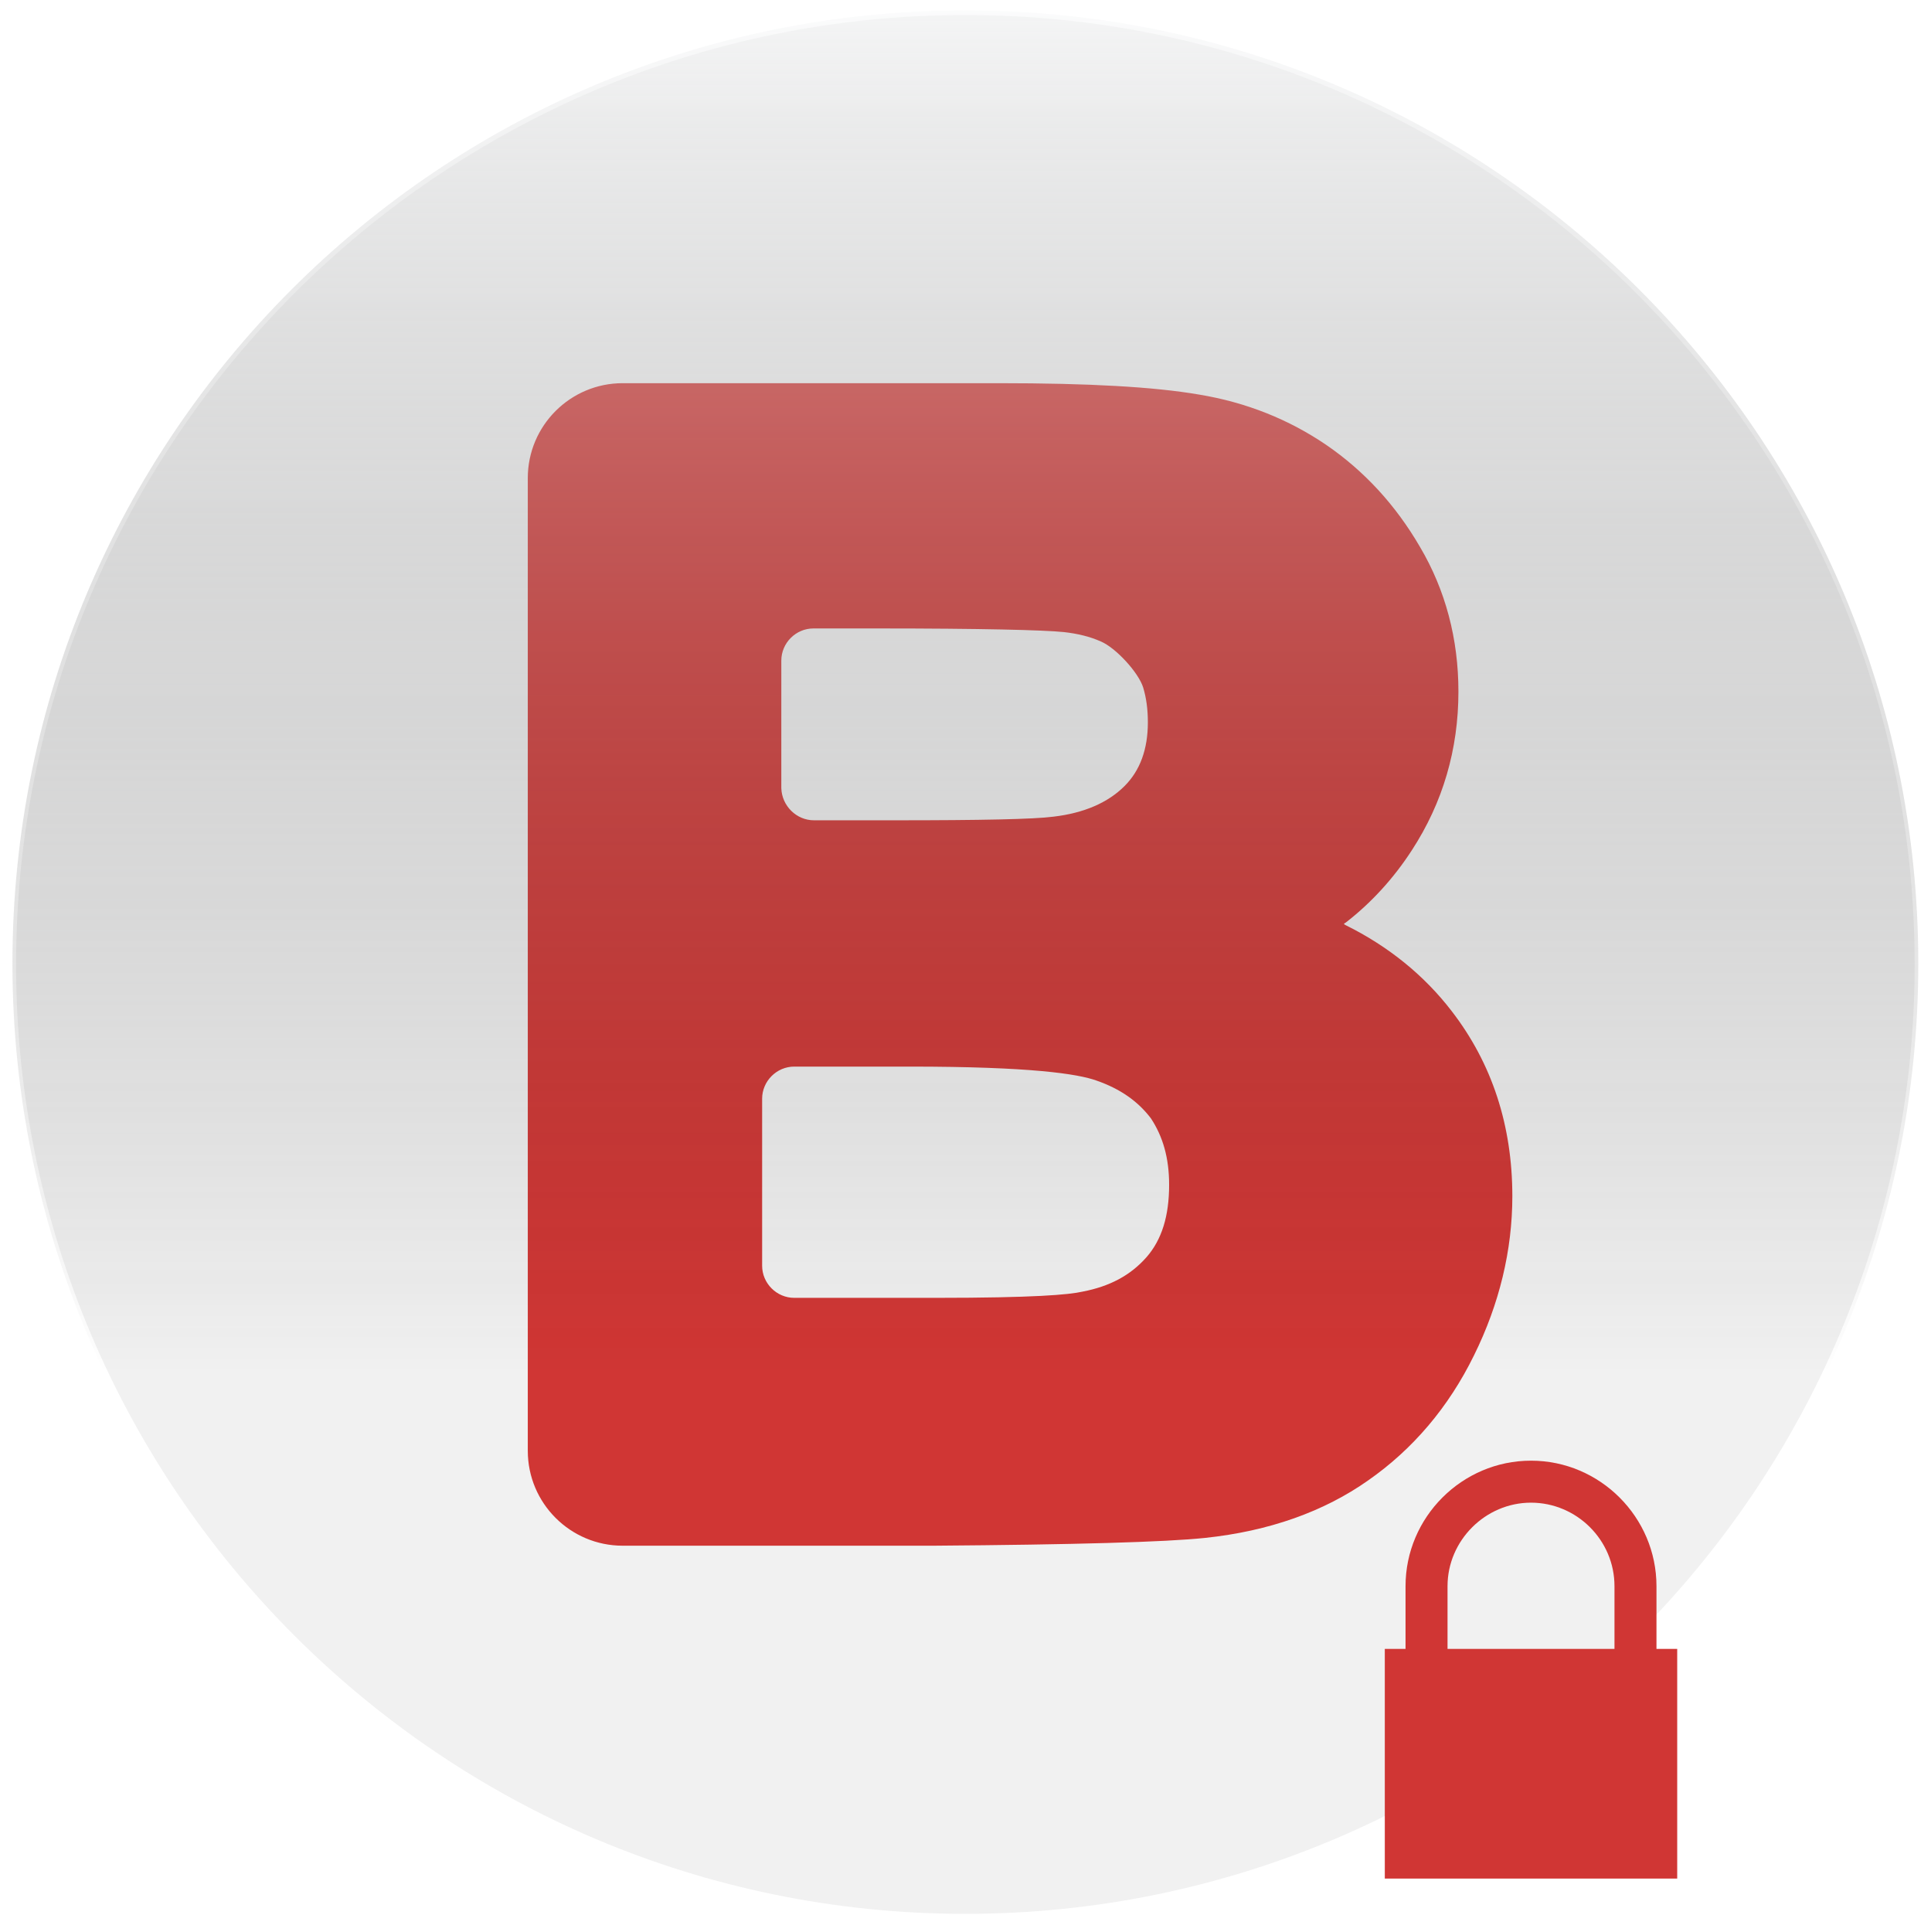
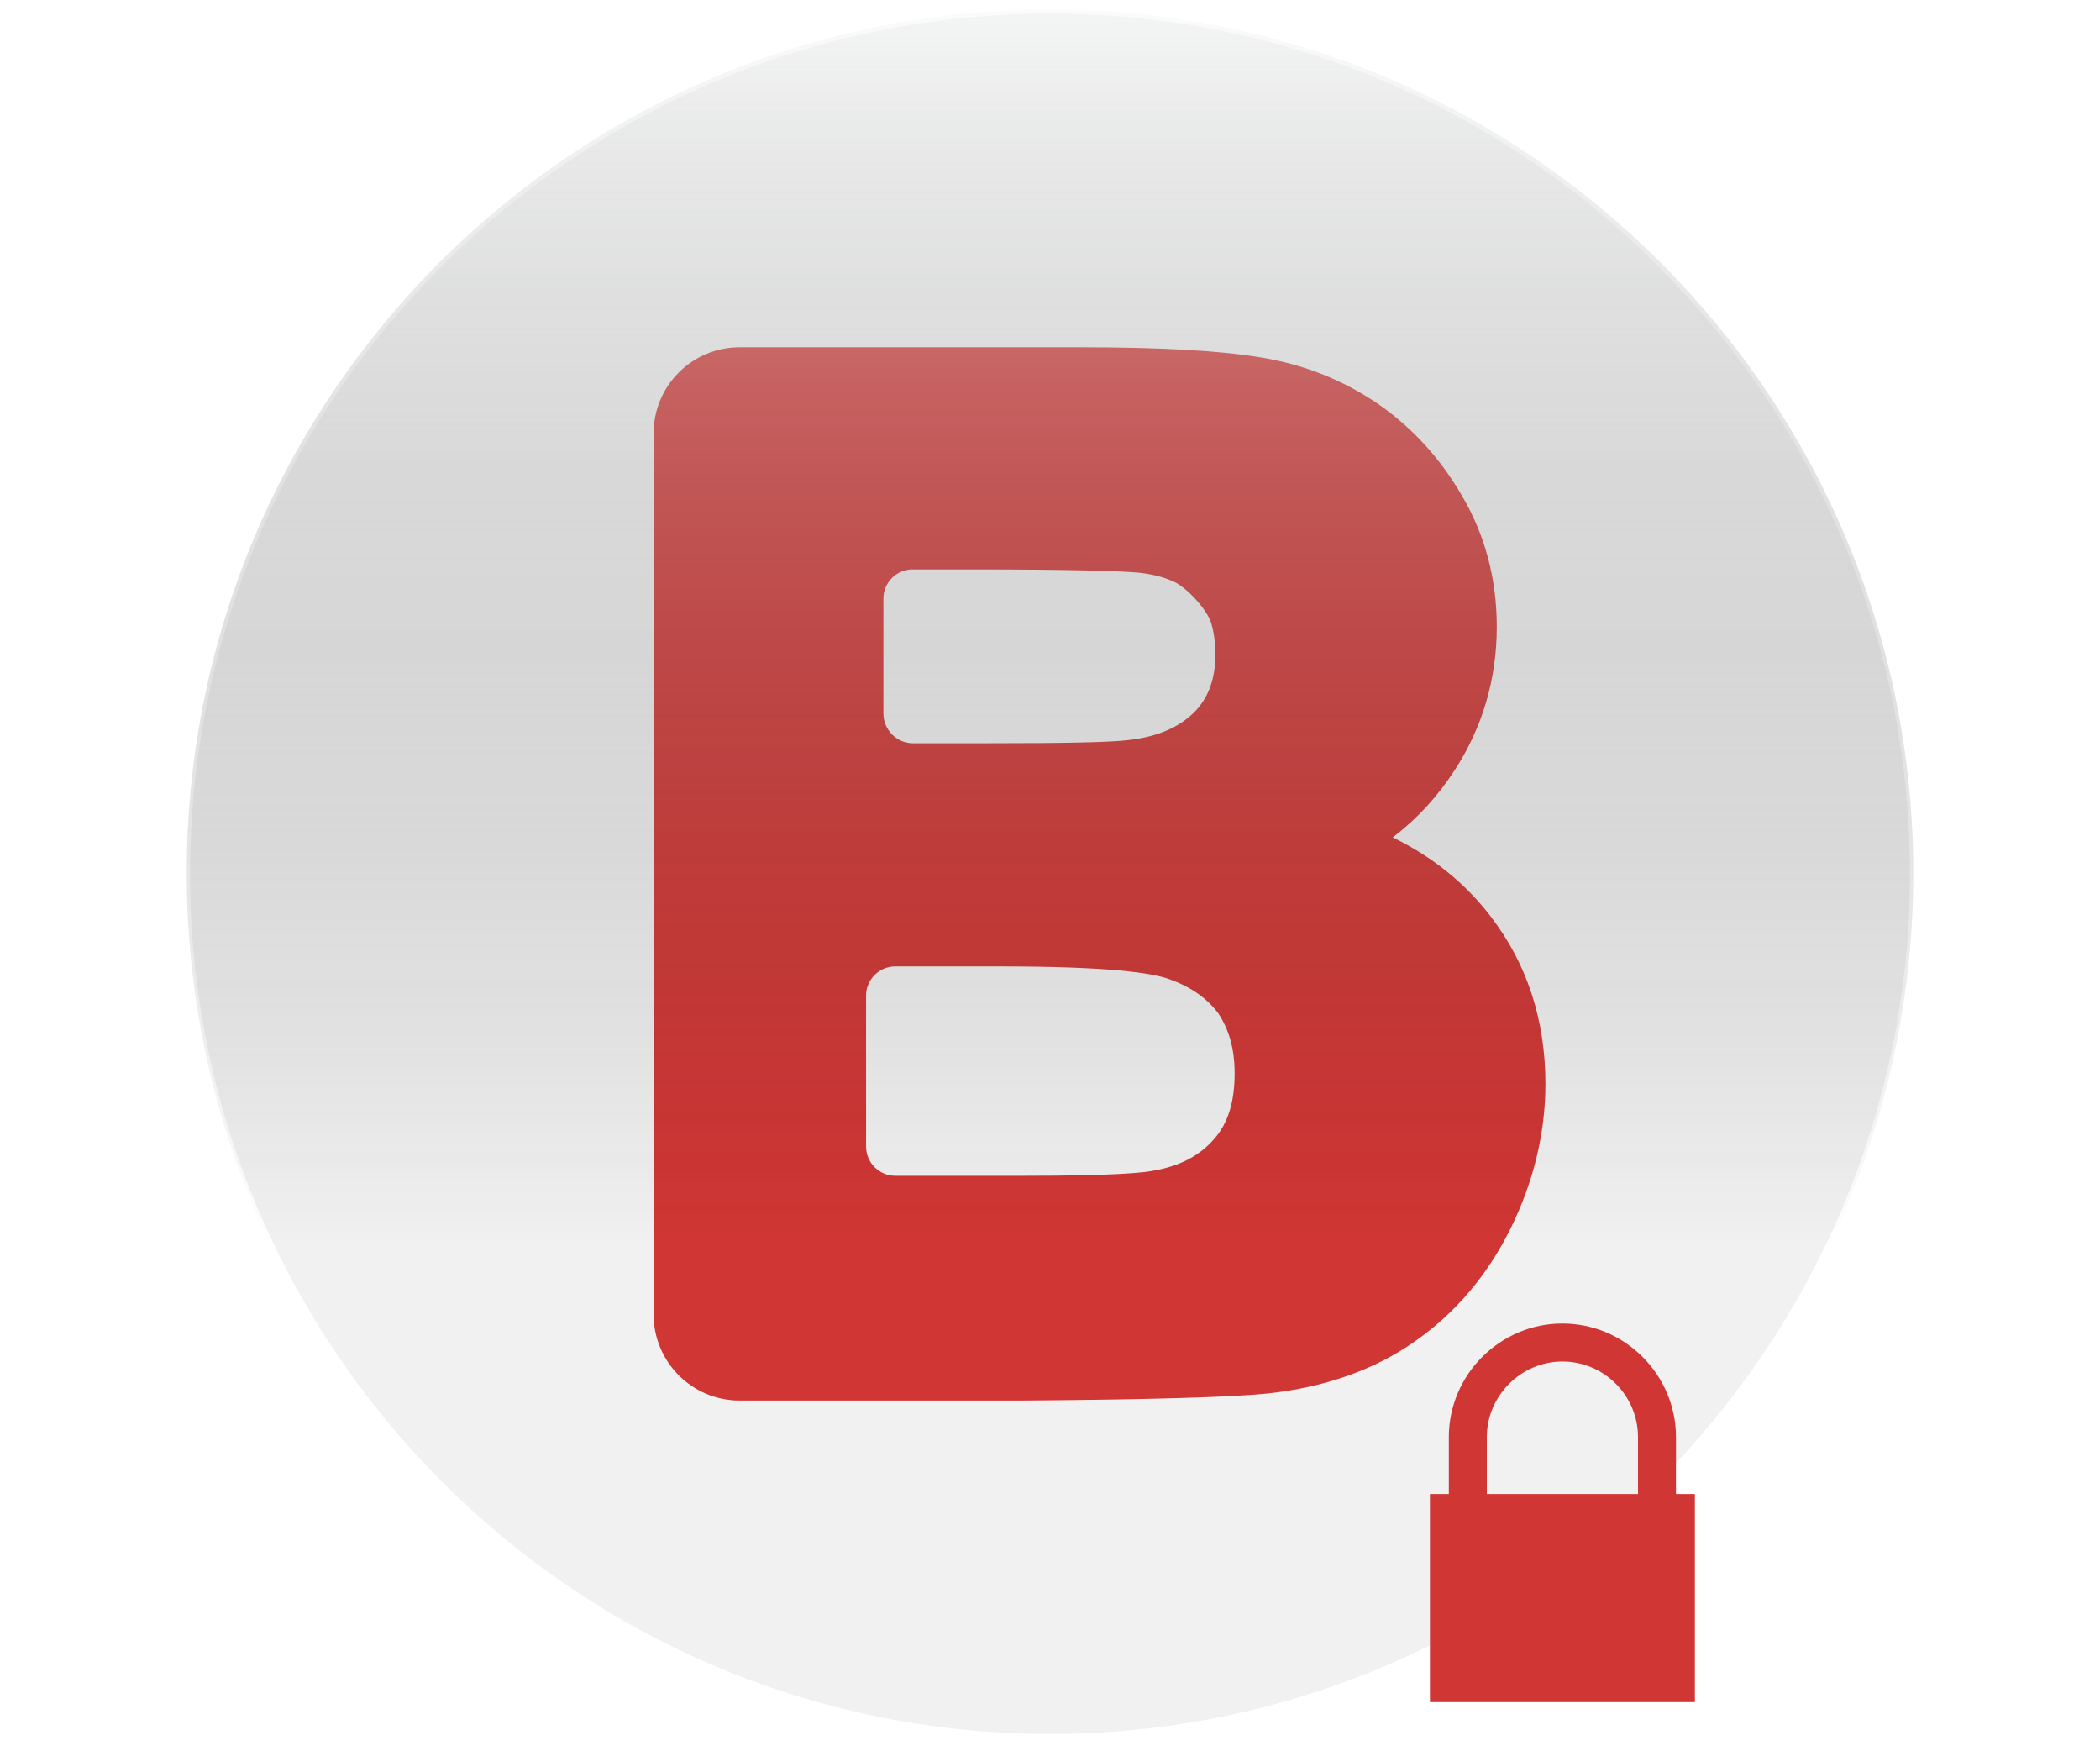
- <svg xmlns="http://www.w3.org/2000/svg" version="1.1" id="svg4136" x="0px" y="0px" viewBox="0 0 372.4 372.6" enable-background="new 0 0 372.4 372.6" xml:space="preserve">
+ <svg xmlns="http://www.w3.org/2000/svg" version="1.1" id="svg4136" x="0px" y="0px" width="1200px" height="1000px" viewBox="0 0 1200 1000" enable-background="new 0 0 1200 1000" xml:space="preserve">
  <g id="g4146" transform="translate(-1.570662,12.35747)" display="none">
-     <path id="path4148" display="inline" d="M169.2,359.4c-28.7-2.7-57.7-13-82.7-29.3   c-20.9-13.6-25.6-19.2-25.6-30.4c0-22.5,24.7-61.8,67-106.7c24-25.5,57.5-55.4,61.1-54.6c7,1.6,63.3,56.4,84.3,82.2   c33.3,40.8,48.6,74.2,40.8,89.1c-5.9,11.3-42.6,33.5-69.5,42C222.4,358.8,193.2,361.7,169.2,359.4L169.2,359.4z M32.7,276.3   c-17.4-26.6-26.1-52.9-30.4-90.8c-1.4-12.5-0.9-19.7,3.2-45.4c5.1-32.1,23.3-69.1,45.3-92c9.3-9.7,10.2-10,21.6-6.1   c13.8,4.7,28.6,14.9,51.5,35.6l13.4,12.1l-7.3,9c-34,41.5-69.8,100.5-83.3,137c-7.3,19.8-10.3,39.8-7.1,48   C41.7,289.3,39.8,287.3,32.7,276.3z M337.6,280.9c1.7-8.4-0.5-23.8-5.5-39.3c-11-33.6-47.8-96.1-81.7-138.6l-10.6-13.4L251.3,79   c15-13.8,25.5-22.1,36.7-29.1c8.9-5.5,21.6-10.4,27.1-10.4c3.4,0,15.2,12.3,24.8,25.7c14.8,20.8,25.7,46,31.2,72.2   c3.6,16.9,3.9,53.2,0.6,70.1c-2.7,13.9-8.4,31.9-14,44.1c-4.2,9.1-14.5,26.9-19.1,32.7C336.3,287.3,336.3,287.3,337.6,280.9   L337.6,280.9z M172.3,33.1c-15.6-7.9-39.7-16.4-53-18.7c-4.7-0.8-12.6-1.2-17.7-1c-11,0.6-10.5,0,7.1-8.3   c14.6-6.9,26.8-11,43.4-14.5c18.6-3.9,53.7-4,72-0.1c19.8,4.2,43.1,12.9,56.3,20.9l3.9,2.4l-9-0.5c-17.8-0.9-43.8,6.3-71.6,19.9   c-8.4,4.1-15.7,7.4-16.3,7.3C187,40.4,180.1,37.1,172.3,33.1z" />
+     <path id="path4148" display="inline" d="M551.7,985.4c-77-7.2-154.9-34.9-222-78.6   c-56.1-36.5-68.7-51.5-68.7-81.6c0-60.4,66.3-165.9,179.8-286.4c64.4-68.4,154.3-148.7,164-146.5c18.8,4.3,169.9,151.4,226.2,220.6   C920.5,722.4,961.6,812,940.6,852c-15.8,30.3-114.3,89.9-186.5,112.7C694.5,983.8,616.1,991.6,551.7,985.4L551.7,985.4z    M185.4,762.4c-46.7-71.4-70-142-81.6-243.7c-3.8-33.5-2.4-52.9,8.6-121.8c13.7-86.2,62.5-185.5,121.6-246.9   c25-26,27.4-26.8,58-16.4c37,12.6,76.8,40,138.2,95.5l36,32.5l-19.6,24.2C355.3,397.1,259.2,555.4,223,653.4   c-19.6,53.1-27.6,106.8-19.1,128.8C209.5,797.2,204.4,791.9,185.4,762.4z M1003.7,774.7c4.6-22.5-1.3-63.9-14.8-105.5   c-29.5-90.2-128.3-257.9-219.3-372l-28.4-36l30.9-28.4c40.3-37,68.4-59.3,98.5-78.1c23.9-14.8,58-27.9,72.7-27.9   c9.1,0,40.8,33,66.6,69c39.7,55.8,69,123.5,83.7,193.8c9.7,45.4,10.5,142.8,1.6,188.1c-7.2,37.3-22.5,85.6-37.6,118.4   c-11.3,24.4-38.9,72.2-51.3,87.8C1000.2,791.9,1000.2,791.9,1003.7,774.7L1003.7,774.7z M560,109.6c-41.9-21.2-106.5-44-142.2-50.2   c-12.6-2.1-33.8-3.2-47.5-2.7c-29.5,1.6-28.2,0,19.1-22.3C428.5,16,461.3,5,505.8-4.4C555.8-14.9,650-15.2,699.1-4.7   c53.1,11.3,115.7,34.6,151.1,56.1l10.5,6.4l-24.2-1.3c-47.8-2.4-117.6,16.9-192.2,53.4c-22.5,11-42.1,19.9-43.7,19.6   C599.5,129.2,581,120.4,560,109.6z" />
  </g>
-   <circle fill="#D03634" cx="182.3" cy="193" r="140" />
-   <path fill="#F1F1F1" d="M211.5,208.4c-3.6-1.3-12.7-2.7-36-2.7h-22.3c-3.4,0-6.2,2.8-6.2,6.2v32.2c0,3.4,2.8,6.2,6.2,6.2h27.4  c18.7,0,25.6-0.6,28.2-1.2c5.2-1,9.2-3.1,12.3-6.6c3-3.4,4.4-8,4.4-14c0-5.2-1.2-9.3-3.5-12.8C219.5,212.4,216.1,210,211.5,208.4z" />
-   <path fill="#F1F1F1" d="M157,158.2h15.8c16.4,0,26.6-0.2,30.4-0.7c5.9-0.7,10.5-2.7,13.7-5.9c3-3,4.5-7.1,4.5-12.3  c0-2.5-0.3-4.7-0.9-6.7c-0.9-2.9-5.3-7.7-8.2-8.9c-2-0.9-4.4-1.5-7.1-1.8c-3.9-0.4-16-0.7-35.9-0.7h-12.4c-3.4,0-6.2,2.8-6.2,6.2  V152C150.8,155.4,153.6,158.2,157,158.2z" />
-   <path fill="#F1F1F1" d="M186.2,2.9C85.2,2.9,3.1,85,3.1,186s82.1,183.1,183.1,183.1S369.3,286.9,369.3,186  C369.3,85,287.2,2.9,186.2,2.9z M284.3,261.4c-4.9,10-11.8,18.1-20.4,24.1c-8.5,6-19.1,9.8-31.5,11.1c-7.6,0.8-25.2,1.3-52.3,1.5  l0,0h-60c-10.1,0-18.3-8.2-18.3-18.3V92.2c0-10.1,8.2-18.3,18.3-18.3h72.6c17.3,0,29.9,0.7,38.6,2.2c9.1,1.5,17.3,4.8,24.5,9.7  c7.3,5,13.4,11.6,18.1,19.7c4.9,8.3,7.4,17.7,7.4,27.9c0,11.1-3,21.4-9,30.6c-3.5,5.4-7.8,10.1-12.7,13.9c-0.2,0.1-0.3,0.2-0.4,0.3  c0.1,0.1,0.2,0.1,0.3,0.2c8.3,4.1,15.2,9.7,20.5,16.6c7.8,10.1,11.7,22.1,11.7,35.7C291.7,241.1,289.2,251.5,284.3,261.4z" />
-   <linearGradient id="SVGID_1_" gradientUnits="userSpaceOnUse" x1="186.237" y1="1.133" x2="186.237" y2="330.089" gradientTransform="matrix(0.9997 0 0 0.9997 0 0.8669)">
+   <circle fill="#D03634" cx="589.5" cy="518" r="375.7" />
+   <path fill="#F1F1F1" d="M667.9,559.3c-9.7-3.5-34.1-7.2-96.6-7.2h-59.8c-9.1,0-16.6,7.5-16.6,16.6v86.4c0,9.1,7.5,16.6,16.6,16.6  H585c50.2,0,68.7-1.6,75.7-3.2c14-2.7,24.7-8.3,33-17.7c8.1-9.1,11.8-21.5,11.8-37.6c0-14-3.2-25-9.4-34.4  C689.4,570,680.2,563.6,667.9,559.3z" />
+   <path fill="#F1F1F1" d="M521.6,424.6H564c44,0,71.4-0.5,81.6-1.9c15.8-1.9,28.2-7.2,36.8-15.8c8.1-8.1,12.1-19.1,12.1-33  c0-6.7-0.8-12.6-2.4-18c-2.4-7.8-14.2-20.7-22-23.9c-5.4-2.4-11.8-4-19.1-4.8c-10.5-1.1-42.9-1.9-96.3-1.9h-33.3  c-9.1,0-16.6,7.5-16.6,16.6v66C505,417.1,512.5,424.6,521.6,424.6z" />
+   <path fill="#F1F1F1" d="M600,7.8c-271.1,0-491.4,220.3-491.4,491.4S328.9,990.6,600,990.6s491.4-220.6,491.4-491.4  C1091.4,228.1,871.1,7.8,600,7.8z M863.3,701.6c-13.2,26.8-31.7,48.6-54.8,64.7c-22.8,16.1-51.3,26.3-84.5,29.8  c-20.4,2.1-67.6,3.5-140.4,4l0,0h-161c-27.1,0-49.1-22-49.1-49.1V247.5c0-27.1,22-49.1,49.1-49.1h194.8c46.4,0,80.2,1.9,103.6,5.9  c24.4,4,46.4,12.9,65.8,26c19.6,13.4,36,31.1,48.6,52.9c13.2,22.3,19.9,47.5,19.9,74.9c0,29.8-8.1,57.4-24.2,82.1  c-9.4,14.5-20.9,27.1-34.1,37.3c-0.5,0.3-0.8,0.5-1.1,0.8c0.3,0.3,0.5,0.3,0.8,0.5c22.3,11,40.8,26,55,44.6  c20.9,27.1,31.4,59.3,31.4,95.8C883.1,647.1,876.4,675,863.3,701.6z" />
+   <linearGradient id="SVGID_1_" gradientUnits="userSpaceOnUse" x1="186.256" y1="998.867" x2="186.256" y2="669.91" gradientTransform="matrix(2.683 0 0 -2.683 100.2684 2685.365)">
    <stop offset="0" style="stop-color:#F7F8F9;stop-opacity:0.5" />
    <stop offset="0.8" style="stop-color:#161616;stop-opacity:0" />
  </linearGradient>
-   <circle display="none" fill="url(#SVGID_1_)" cx="186.2" cy="185.8" r="183.8" />
-   <circle display="none" fill="#E3C926" cx="182.3" cy="193" r="140" />
-   <path display="none" fill="#F1F1F1" d="M186.2,2.6C84.9,2.6,2.5,85,2.5,186.3S84.9,370,186.2,370s183.7-82.4,183.7-183.7  S287.5,2.6,186.2,2.6z M277.1,114.5L217,209.3c-2.7,4.3-5.1,12.6-5.1,17.7v59.7c0,9.6-7.8,17.4-17.4,17.4h-16.8  c-9.6,0-17.4-7.8-17.4-17.4v-60c0-5.1-2.4-13.4-5.1-17.7l-59.8-94.5c-2.8-4.5-3.2-9.2-1.2-13c2.1-3.8,6.3-5.9,11.6-5.9h23.8  c8.4,0,18.1,5.5,22.4,12.7l34.6,58.2c0.2,0.4,0.4,0.6,0.6,0.8c0.1-0.2,0.3-0.4,0.5-0.8l33.9-58.1c4.3-7.3,13.9-12.8,22.3-12.8h23  c5.3,0,9.5,2.2,11.6,6C280.3,105.3,279.9,110,277.1,114.5z" />
-   <linearGradient id="SVGID_2_" gradientUnits="userSpaceOnUse" x1="186.237" y1="1.133" x2="186.237" y2="330.089" gradientTransform="matrix(0.9997 0 0 0.9997 0 0.8669)">
+   <circle display="none" fill="url(#SVGID_1_)" cx="600" cy="498.7" r="493.3" />
+   <circle display="none" fill="#E3C926" cx="589.5" cy="518" r="375.7" />
+   <path display="none" fill="#F1F1F1" d="M600,7C328.1,7,107,228.1,107,500s221.1,493,493,493s493-221.1,493-493S871.9,7,600,7z   M844,307.3L682.7,561.7c-7.2,11.5-13.7,33.8-13.7,47.5v160.2c0,25.8-20.9,46.7-46.7,46.7h-45.1c-25.8,0-46.7-20.9-46.7-46.7v-161  c0-13.7-6.4-36-13.7-47.5L356.3,307.3c-7.5-12.1-8.6-24.7-3.2-34.9c5.6-10.2,16.9-15.8,31.1-15.8h63.9c22.5,0,48.6,14.8,60.1,34.1  l92.9,156.2c0.5,1.1,1.1,1.6,1.6,2.1c0.3-0.5,0.8-1.1,1.3-2.1l91-155.9c11.5-19.6,37.3-34.4,59.8-34.4h61.7  c14.2,0,25.5,5.9,31.1,16.1C852.5,282.6,851.5,295.2,844,307.3z" />
+   <linearGradient id="SVGID_2_" gradientUnits="userSpaceOnUse" x1="186.256" y1="998.867" x2="186.256" y2="669.91" gradientTransform="matrix(2.683 0 0 -2.683 100.2684 2685.365)">
    <stop offset="0" style="stop-color:#F7F8F9;stop-opacity:0.5" />
    <stop offset="0.8" style="stop-color:#161616;stop-opacity:0" />
  </linearGradient>
-   <circle display="none" fill="url(#SVGID_2_)" cx="186.2" cy="185.8" r="183.8" />
-   <circle display="none" fill="#3093D3" cx="182.3" cy="191" r="140" />
-   <path display="none" fill="#F1F1F1" d="M186.2,1.6C85.4,1.6,3.5,83.5,3.5,184.3C3.5,285,85.4,367,186.2,367s182.7-82,182.7-182.7  C368.9,83.5,286.9,1.6,186.2,1.6z M277.2,290.5c-2,3.8-6.2,5.9-11.5,5.9h-25c-8.3,0-18-5.3-22.5-12.3l-31.1-48.5  c-0.5-0.8-1-1.1-1.1-1.2c0.1,0-0.4,0.3-0.9,1.2l-31.2,48.5c-4.5,7-14.2,12.3-22.5,12.3h-24.7c-5.3,0-9.4-2.2-11.5-5.9  c-2-3.8-1.6-8.5,1.3-12.8l54.4-83c2.1-3.2,2.1-9.1,0-12.3L102.7,108c-2.8-4.4-3.3-9.1-1.3-12.9c2.1-3.8,6.2-5.9,11.5-5.9h23.5  c8.3,0,18,5.3,22.4,12.4l27.2,43.6c0.4,0.6,0.7,0.9,0.9,1c0.1-0.1,0.4-0.4,0.7-1l26.6-43.5c4.4-7.1,14-12.5,22.3-12.5h23.1  c5.2,0,9.4,2.2,11.5,5.9c2.1,3.8,1.6,8.4-1.2,12.9l-48.6,75.8c-2.1,3.2-2,9.1,0.1,12.3l54.3,81.7C278.7,282,279.2,286.7,277.2,290.5  z" />
-   <linearGradient id="SVGID_3_" gradientUnits="userSpaceOnUse" x1="186.237" y1="1.133" x2="186.237" y2="330.089" gradientTransform="matrix(0.9997 0 0 0.9997 0 0.8669)">
+   <circle display="none" fill="url(#SVGID_2_)" cx="600" cy="498.7" r="493.3" />
+   <circle display="none" fill="#3093D3" cx="589.5" cy="512.6" r="375.7" />
+   <path display="none" fill="#F1F1F1" d="M600,4.3c-270.5,0-490.3,219.8-490.3,490.3C109.7,764.9,329.5,985,600,985  s490.3-220.1,490.3-490.3C1090.3,224.1,870.3,4.3,600,4.3z M844.2,779.7c-5.4,10.2-16.6,15.8-30.9,15.8h-67.1  c-22.3,0-48.3-14.2-60.4-33l-83.5-130.2c-1.3-2.1-2.7-3-3-3.2c0.3,0-1.1,0.8-2.4,3.2l-83.7,130.2c-12.1,18.8-38.1,33-60.4,33h-66.3  c-14.2,0-25.2-5.9-30.9-15.8c-5.4-10.2-4.3-22.8,3.5-34.4l146-222.8c5.6-8.6,5.6-24.4,0-33L375.9,289.9c-7.5-11.8-8.9-24.4-3.5-34.6  c5.6-10.2,16.6-15.8,30.9-15.8h63.1c22.3,0,48.3,14.2,60.1,33.3l73,117c1.1,1.6,1.9,2.4,2.4,2.7c0.3-0.3,1.1-1.1,1.9-2.7l71.4-116.7  c11.8-19.1,37.6-33.5,59.8-33.5h62c14,0,25.2,5.9,30.9,15.8c5.6,10.2,4.3,22.5-3.2,34.6L694.2,493.3c-5.6,8.6-5.4,24.4,0.3,33  l145.7,219.3C848.3,756.8,849.6,769.5,844.2,779.7z" />
+   <linearGradient id="SVGID_3_" gradientUnits="userSpaceOnUse" x1="186.256" y1="998.867" x2="186.256" y2="669.91" gradientTransform="matrix(2.683 0 0 -2.683 100.2684 2685.365)">
    <stop offset="0" style="stop-color:#F7F8F9;stop-opacity:0.5" />
    <stop offset="0.8" style="stop-color:#161616;stop-opacity:0" />
  </linearGradient>
-   <circle display="none" fill="url(#SVGID_3_)" cx="186.2" cy="185.8" r="183.8" />
-   <circle display="none" fill="#9BD368" cx="182.3" cy="192" r="140" />
-   <path display="none" fill="#F1F1F1" d="M186,160.8l-16.9,46.5c-0.4,1-0.3,1.7-0.2,2c0.2,0.3,0.9,0.5,1.9,0.5h30.7  c1.2,0,1.8-0.3,1.9-0.5s0.3-0.8-0.2-2L186,160.8z" />
-   <path display="none" fill="#F1F1F1" d="M186.2,2.4C85.3,2.4,3.3,84.4,3.3,185.3c0,100.8,82,182.9,182.9,182.9  c100.8,0,182.9-82,182.9-182.9C369.1,84.4,287,2.4,186.2,2.4z M284.7,274.5c-2.5,3.6-6.7,5.7-11.8,5.7h-20.3  c-8.8,0-17.8-6.2-21-14.4l-8.9-23.3c-1.3-3.5-6-6.7-9.7-6.7h-55.6c-3.7,0-8.2,3.2-9.5,6.7l-8.4,23.2c-3,8.2-12.1,14.6-20.9,14.6  H99.4c-5,0-9.3-2.1-11.8-5.7c-2.5-3.6-2.9-8.4-1.1-13l68-174.6c3.2-8.2,12.2-14.4,21-14.4h19.1c8.8,0,17.8,6.1,21.1,14.3l69.9,174.5  C287.5,266.1,287.2,270.9,284.7,274.5z" />
-   <linearGradient id="SVGID_4_" gradientUnits="userSpaceOnUse" x1="186.237" y1="1.133" x2="186.237" y2="330.089" gradientTransform="matrix(0.9997 0 0 0.9997 0 0.8669)">
+   <circle display="none" fill="url(#SVGID_3_)" cx="600" cy="498.7" r="493.3" />
+   <circle display="none" fill="#9BD368" cx="589.5" cy="515.3" r="375.7" />
+   <path display="none" fill="#F1F1F1" d="M599.5,431.6l-45.4,124.8c-1.1,2.7-0.8,4.6-0.5,5.4c0.5,0.8,2.4,1.3,5.1,1.3h82.4  c3.2,0,4.8-0.8,5.1-1.3c0.3-0.5,0.8-2.1-0.5-5.4L599.5,431.6z" />
+   <path display="none" fill="#F1F1F1" d="M600,6.4c-270.8,0-490.9,220.1-490.9,490.9c0,270.5,220.1,490.9,490.9,490.9  c270.5,0,490.9-220.1,490.9-490.9S870.5,6.4,600,6.4z M864.4,736.7c-6.7,9.7-18,15.3-31.7,15.3h-54.5c-23.6,0-47.8-16.6-56.4-38.6  L698,650.8c-3.5-9.4-16.1-18-26-18H522.7c-9.9,0-22,8.6-25.5,18l-22.5,62.3c-8.1,22-32.5,39.2-56.1,39.2H367  c-13.4,0-25-5.6-31.7-15.3c-6.7-9.7-7.8-22.5-3-34.9l182.5-468.6c8.6-22,32.7-38.6,56.4-38.6h51.3c23.6,0,47.8,16.4,56.6,38.4  l187.6,468.3C871.9,714.2,871.1,727.1,864.4,736.7z" />
+   <linearGradient id="SVGID_4_" gradientUnits="userSpaceOnUse" x1="186.256" y1="998.867" x2="186.256" y2="669.91" gradientTransform="matrix(2.683 0 0 -2.683 100.2684 2685.365)">
    <stop offset="0" style="stop-color:#F7F8F9;stop-opacity:0.5" />
    <stop offset="0.8" style="stop-color:#161616;stop-opacity:0" />
  </linearGradient>
-   <circle fill="url(#SVGID_4_)" cx="186.2" cy="185.8" r="183.8" />
-   <path fill="#D03634" d="M267.1,318v44.3h56.4V318 M271.1,318v-12.1c0-13.3,10.9-24.2,24.2-24.2c13.3,0,24.2,10.9,24.2,24.2V318h-8.1  v-12.1c0-8.9-7.3-16.1-16.1-16.1s-16.1,7.3-16.1,16.1V318" />
-   <path display="none" fill="#D03634" d="M268.8,93.8l26.5-81.7l26.5,81.7l-69.5-50.5h86" />
+   <circle fill="url(#SVGID_4_)" cx="600" cy="498.7" r="493.3" />
+   <path fill="#D03634" d="M817.1,853.5v118.9h151.4V853.5 M827.9,853.5V821c0-35.7,29.3-64.9,64.9-64.9c35.7,0,64.9,29.3,64.9,64.9  v32.5H936V821c0-23.9-19.6-43.2-43.2-43.2s-43.2,19.6-43.2,43.2v32.5" />
+   <path display="none" fill="#D03634" d="M821.7,251.7l71.1-219.3l71.1,219.3L777.4,116.2h230.8" />
</svg>
